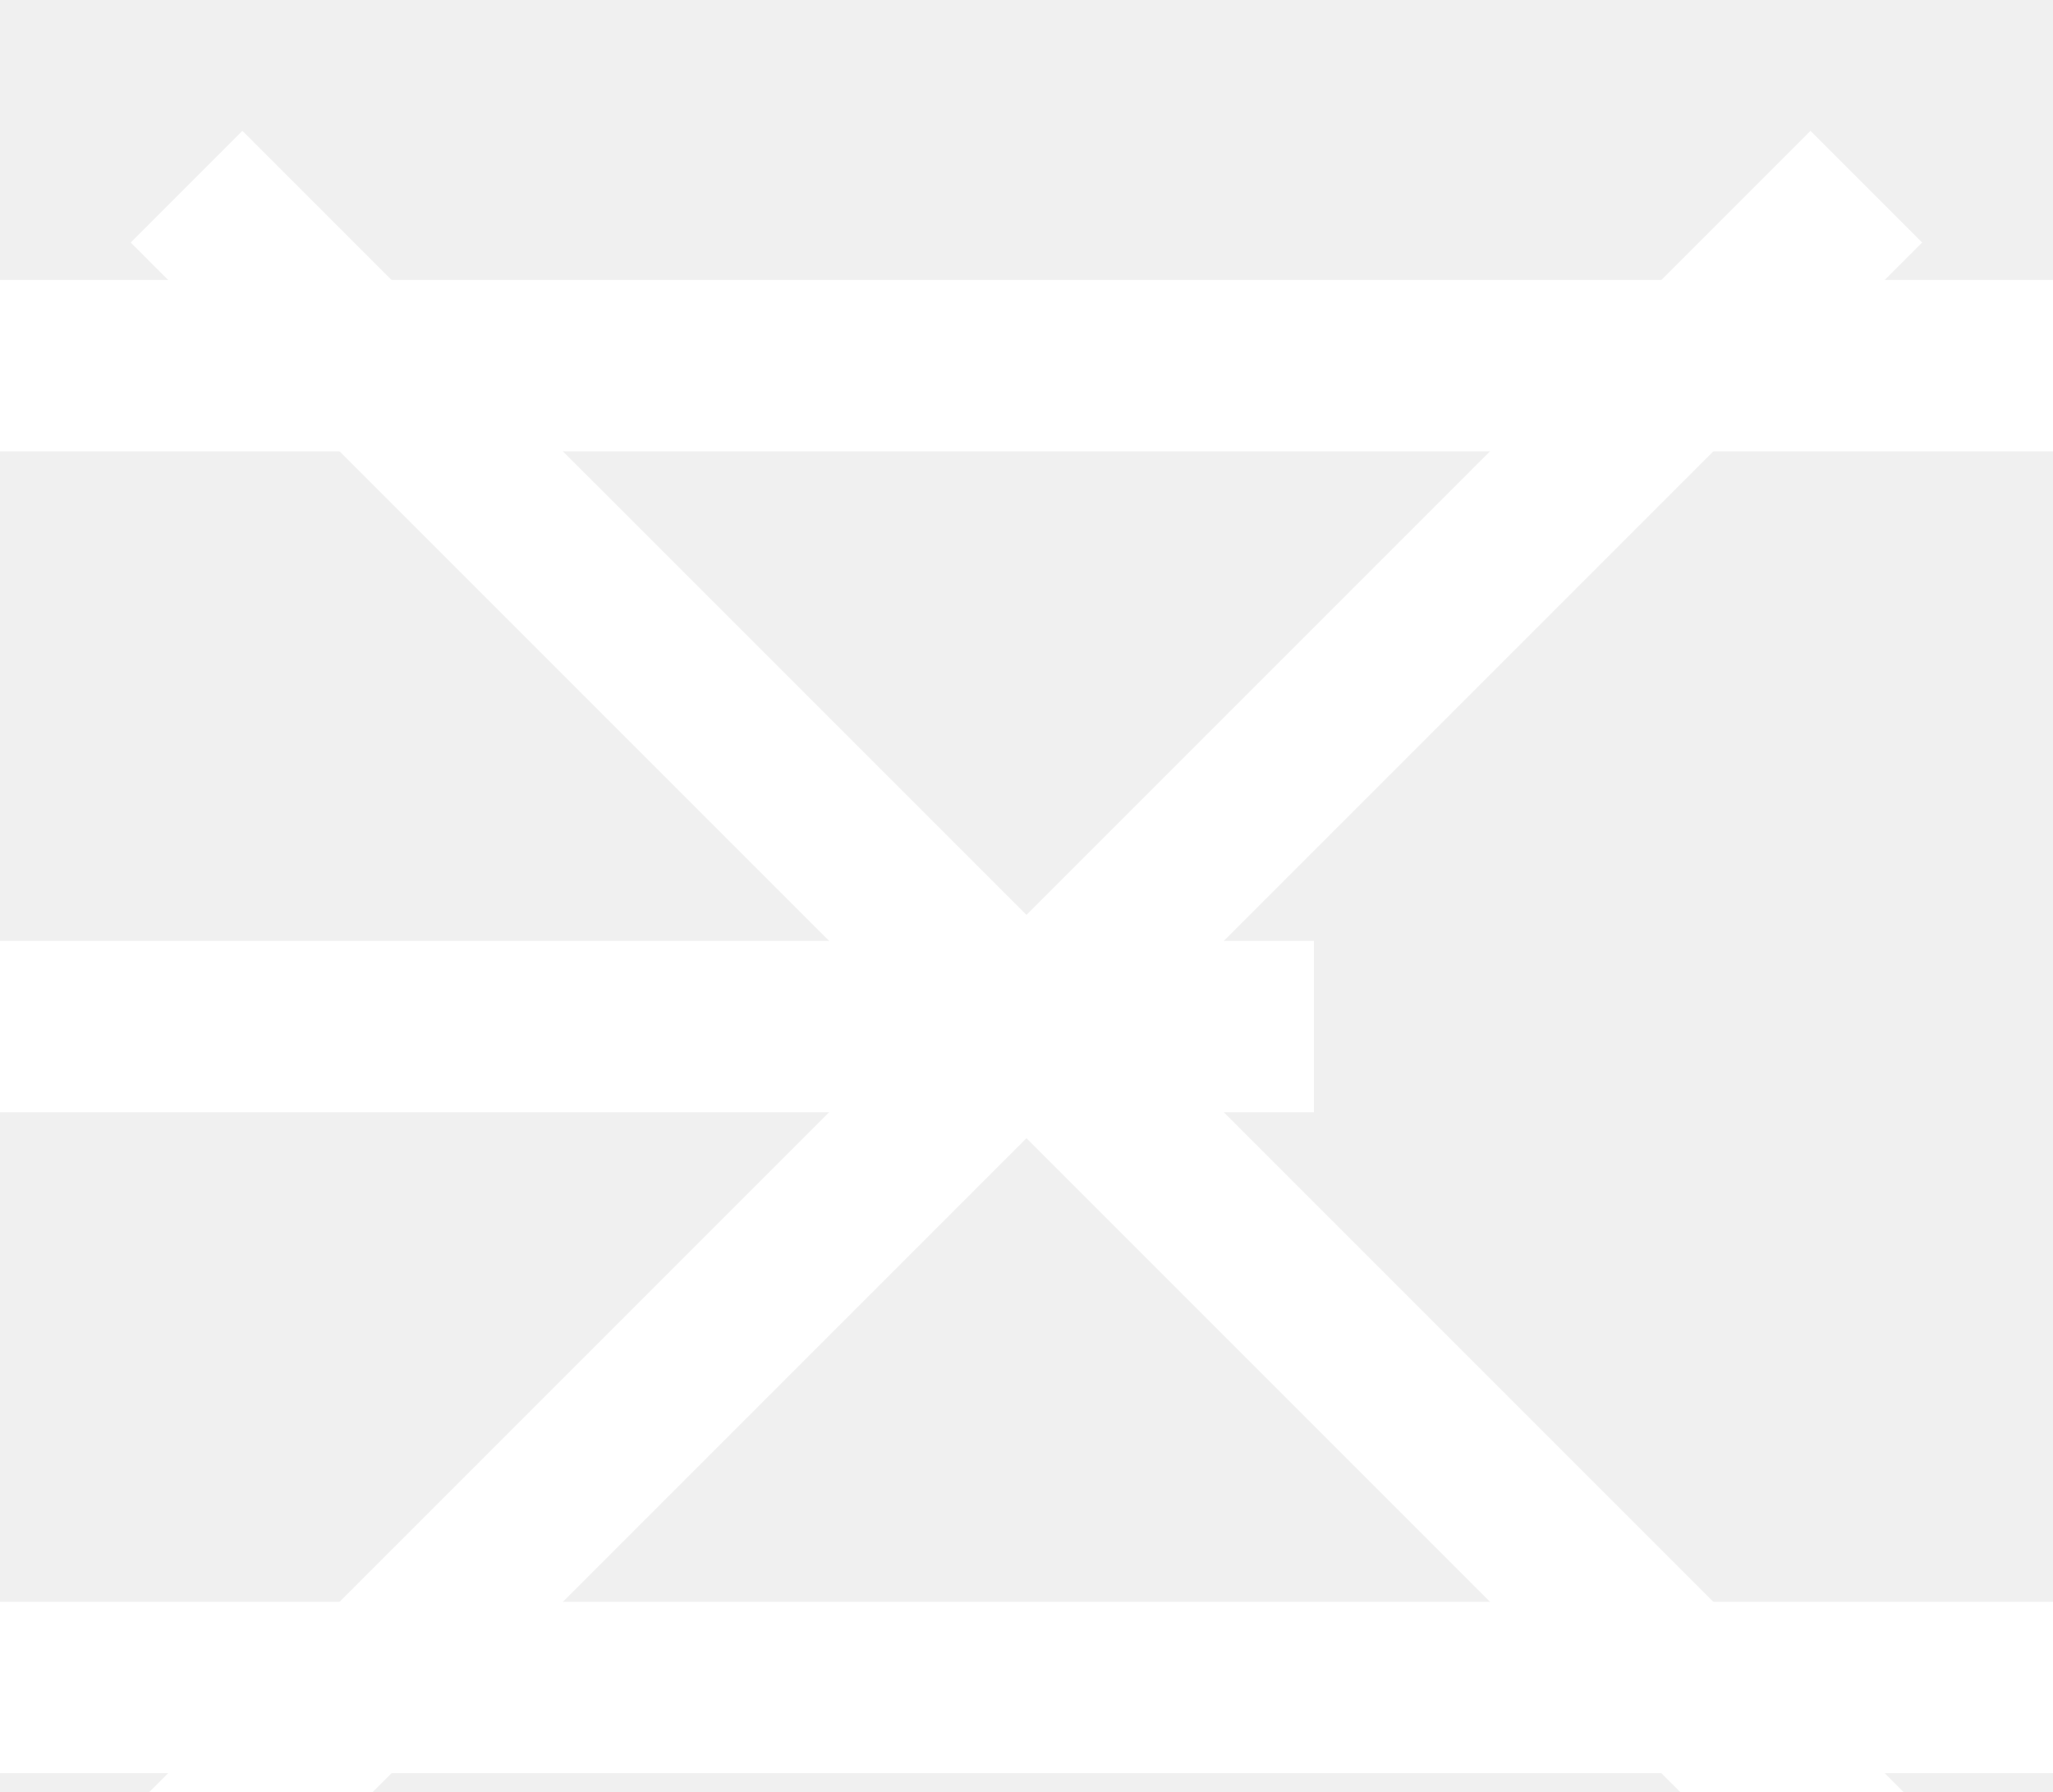
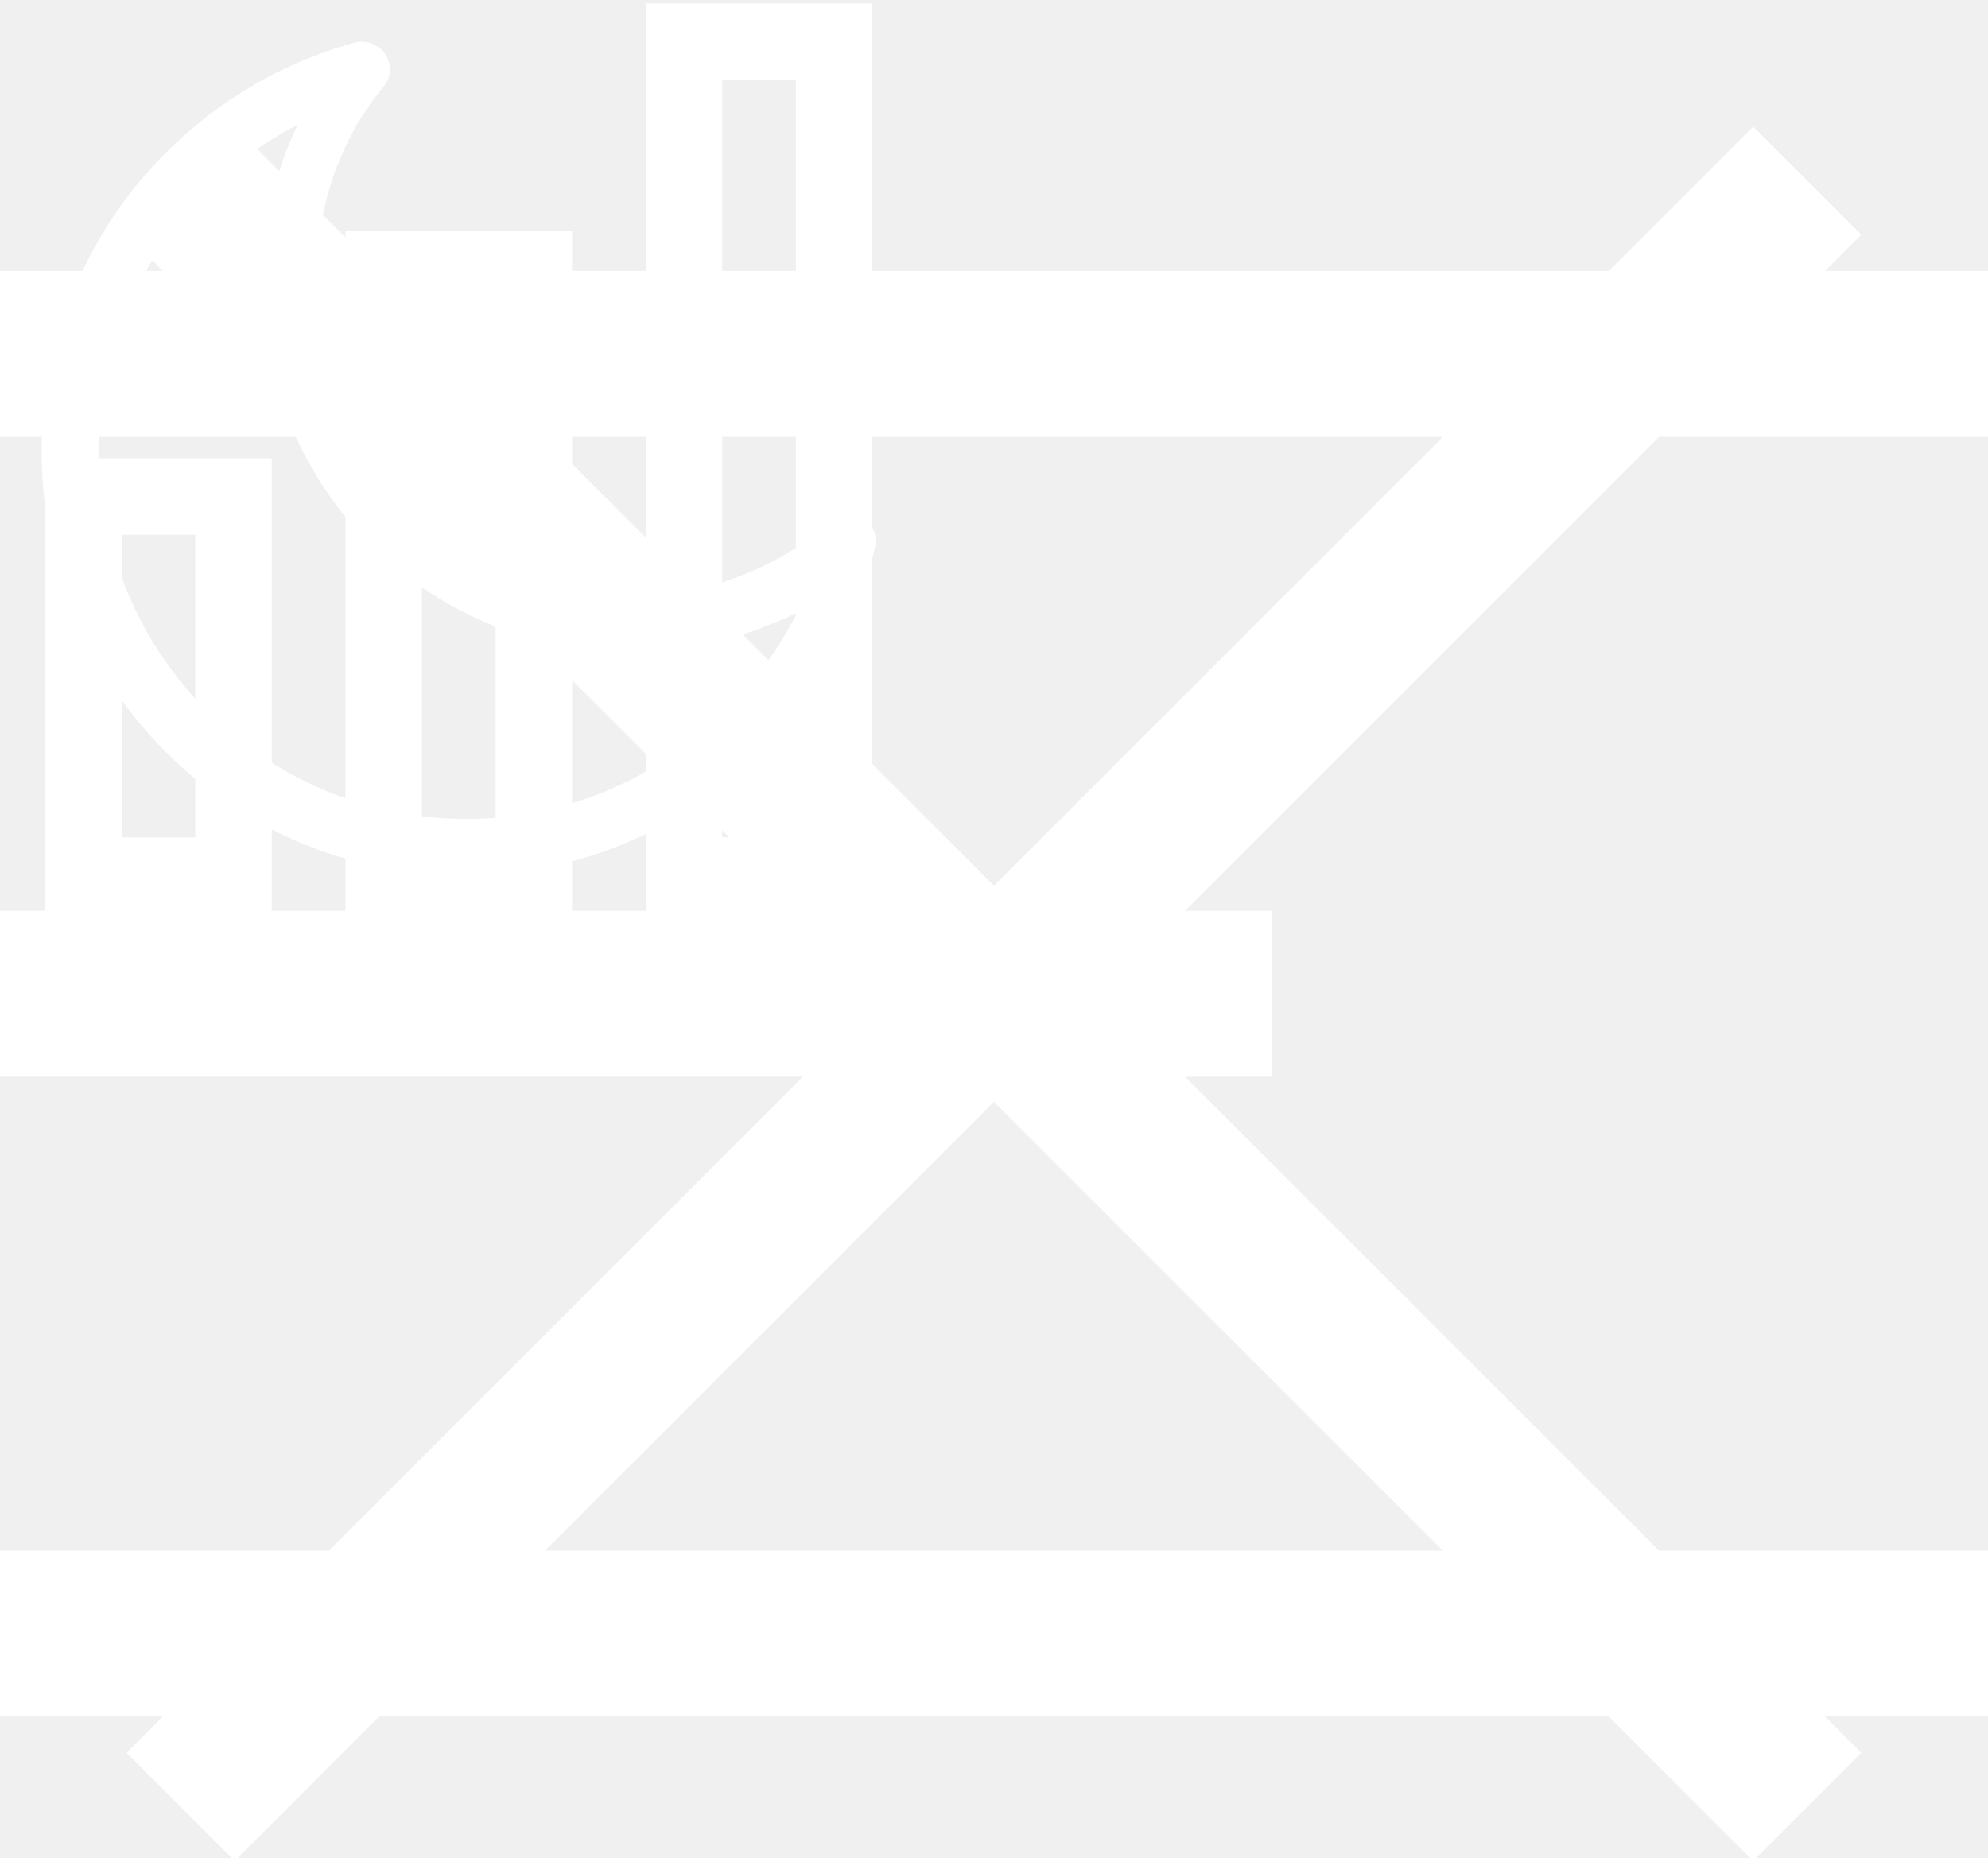
<svg xmlns="http://www.w3.org/2000/svg">
  <style>:root svg:not(:target) { display: none }</style>
  <svg width="26" height="26" viewBox="0 0 26 26" id="burger-closed" fill="none">
    <path d="M0 3.545H26V5.715H0V3.545Z" fill="white" />
    <path d="M0 20.285H26V22.454H0V20.285Z" fill="white" />
    <path d="M0 11.915H16.64V14.085H0V11.915Z" fill="white" />
  </svg>
  <svg width="26" height="26" viewBox="0 0 26 26" id="burger-opened" fill="none">
    <path d="M2.363 2.364L13 13M23.636 23.636L13 13M13 13L23.636 2.364L2.363 23.636" stroke="white" stroke-width="2" />
  </svg>
+   <svg width="12" height="12" viewBox="0 0 12 12" id="moon" fill="none">
+     <g clip-path="url(#clip0_4981_204)">
+       <path d="M11.197 6.754C11.085 6.726 10.974 6.754 10.876 6.824C10.514 7.132 10.095 7.383 9.635 7.551C9.203 7.719 8.729 7.803 8.227 7.803C7.098 7.803 6.066 7.341 5.327 6.6C4.588 5.858 4.128 4.823 4.128 3.69C4.128 3.214 4.212 2.753 4.351 2.333C4.505 1.885 4.728 1.479 5.021 1.13C5.146 0.976 5.118 0.752 4.965 0.626C4.867 0.556 4.756 0.528 4.644 0.556C3.459 0.878 2.428 1.591 1.689 2.543C0.978 3.48 0.545 4.641 0.545 5.914C0.545 7.439 1.159 8.824 2.163 9.832C3.166 10.839 4.547 11.454 6.066 11.454C7.349 11.454 8.534 11.007 9.482 10.265C10.444 9.51 11.141 8.433 11.434 7.201C11.503 6.992 11.392 6.796 11.197 6.754ZM9.064 9.678C8.255 10.321 7.223 10.713 6.094 10.713C4.77 10.713 3.571 10.167 2.706 9.3C1.842 8.433 1.298 7.229 1.298 5.9C1.298 4.795 1.661 3.788 2.288 2.976C2.72 2.417 3.264 1.955 3.891 1.633C3.822 1.787 3.752 1.941 3.696 2.109C3.515 2.613 3.431 3.144 3.431 3.704C3.431 5.033 3.975 6.25 4.839 7.118C5.704 7.985 6.917 8.531 8.241 8.531C8.827 8.531 9.384 8.433 9.9 8.237C10.081 8.167 10.263 8.097 10.43 8.013C10.095 8.656 9.635 9.23 9.064 9.678Z" fill="white" />
+     </g>
+     <defs>
+       <clipPath id="clip0_4981_204">
+         <rect width="12" height="12" fill="white" />
+       </clipPath>
+     </defs>
+   </svg>
+   <svg width="12" height="12" viewBox="0 0 12 12" id="level" fill="none">
+     <g clip-path="url(#clip0_4981_208)">
+       <path d="M10.909 11.454H8.945V0.545H10.909V11.454Z" stroke="white" stroke-miterlimit="16" stroke-linecap="round" />
+       <path d="M6.982 11.454V3.521H5.018L5.018 11.454H6.982Z" stroke="white" stroke-miterlimit="16" stroke-linecap="round" />
+       <path d="M3.054 11.454V6.496H1.091V11.454H3.054Z" stroke="white" stroke-miterlimit="16" stroke-linecap="round" />
+     </g>
+     <defs>
+       <clipPath id="clip0_4981_208">
+         <rect width="12" height="12" fill="white" />
+       </clipPath>
+     </defs>
+   </svg>
</svg>
